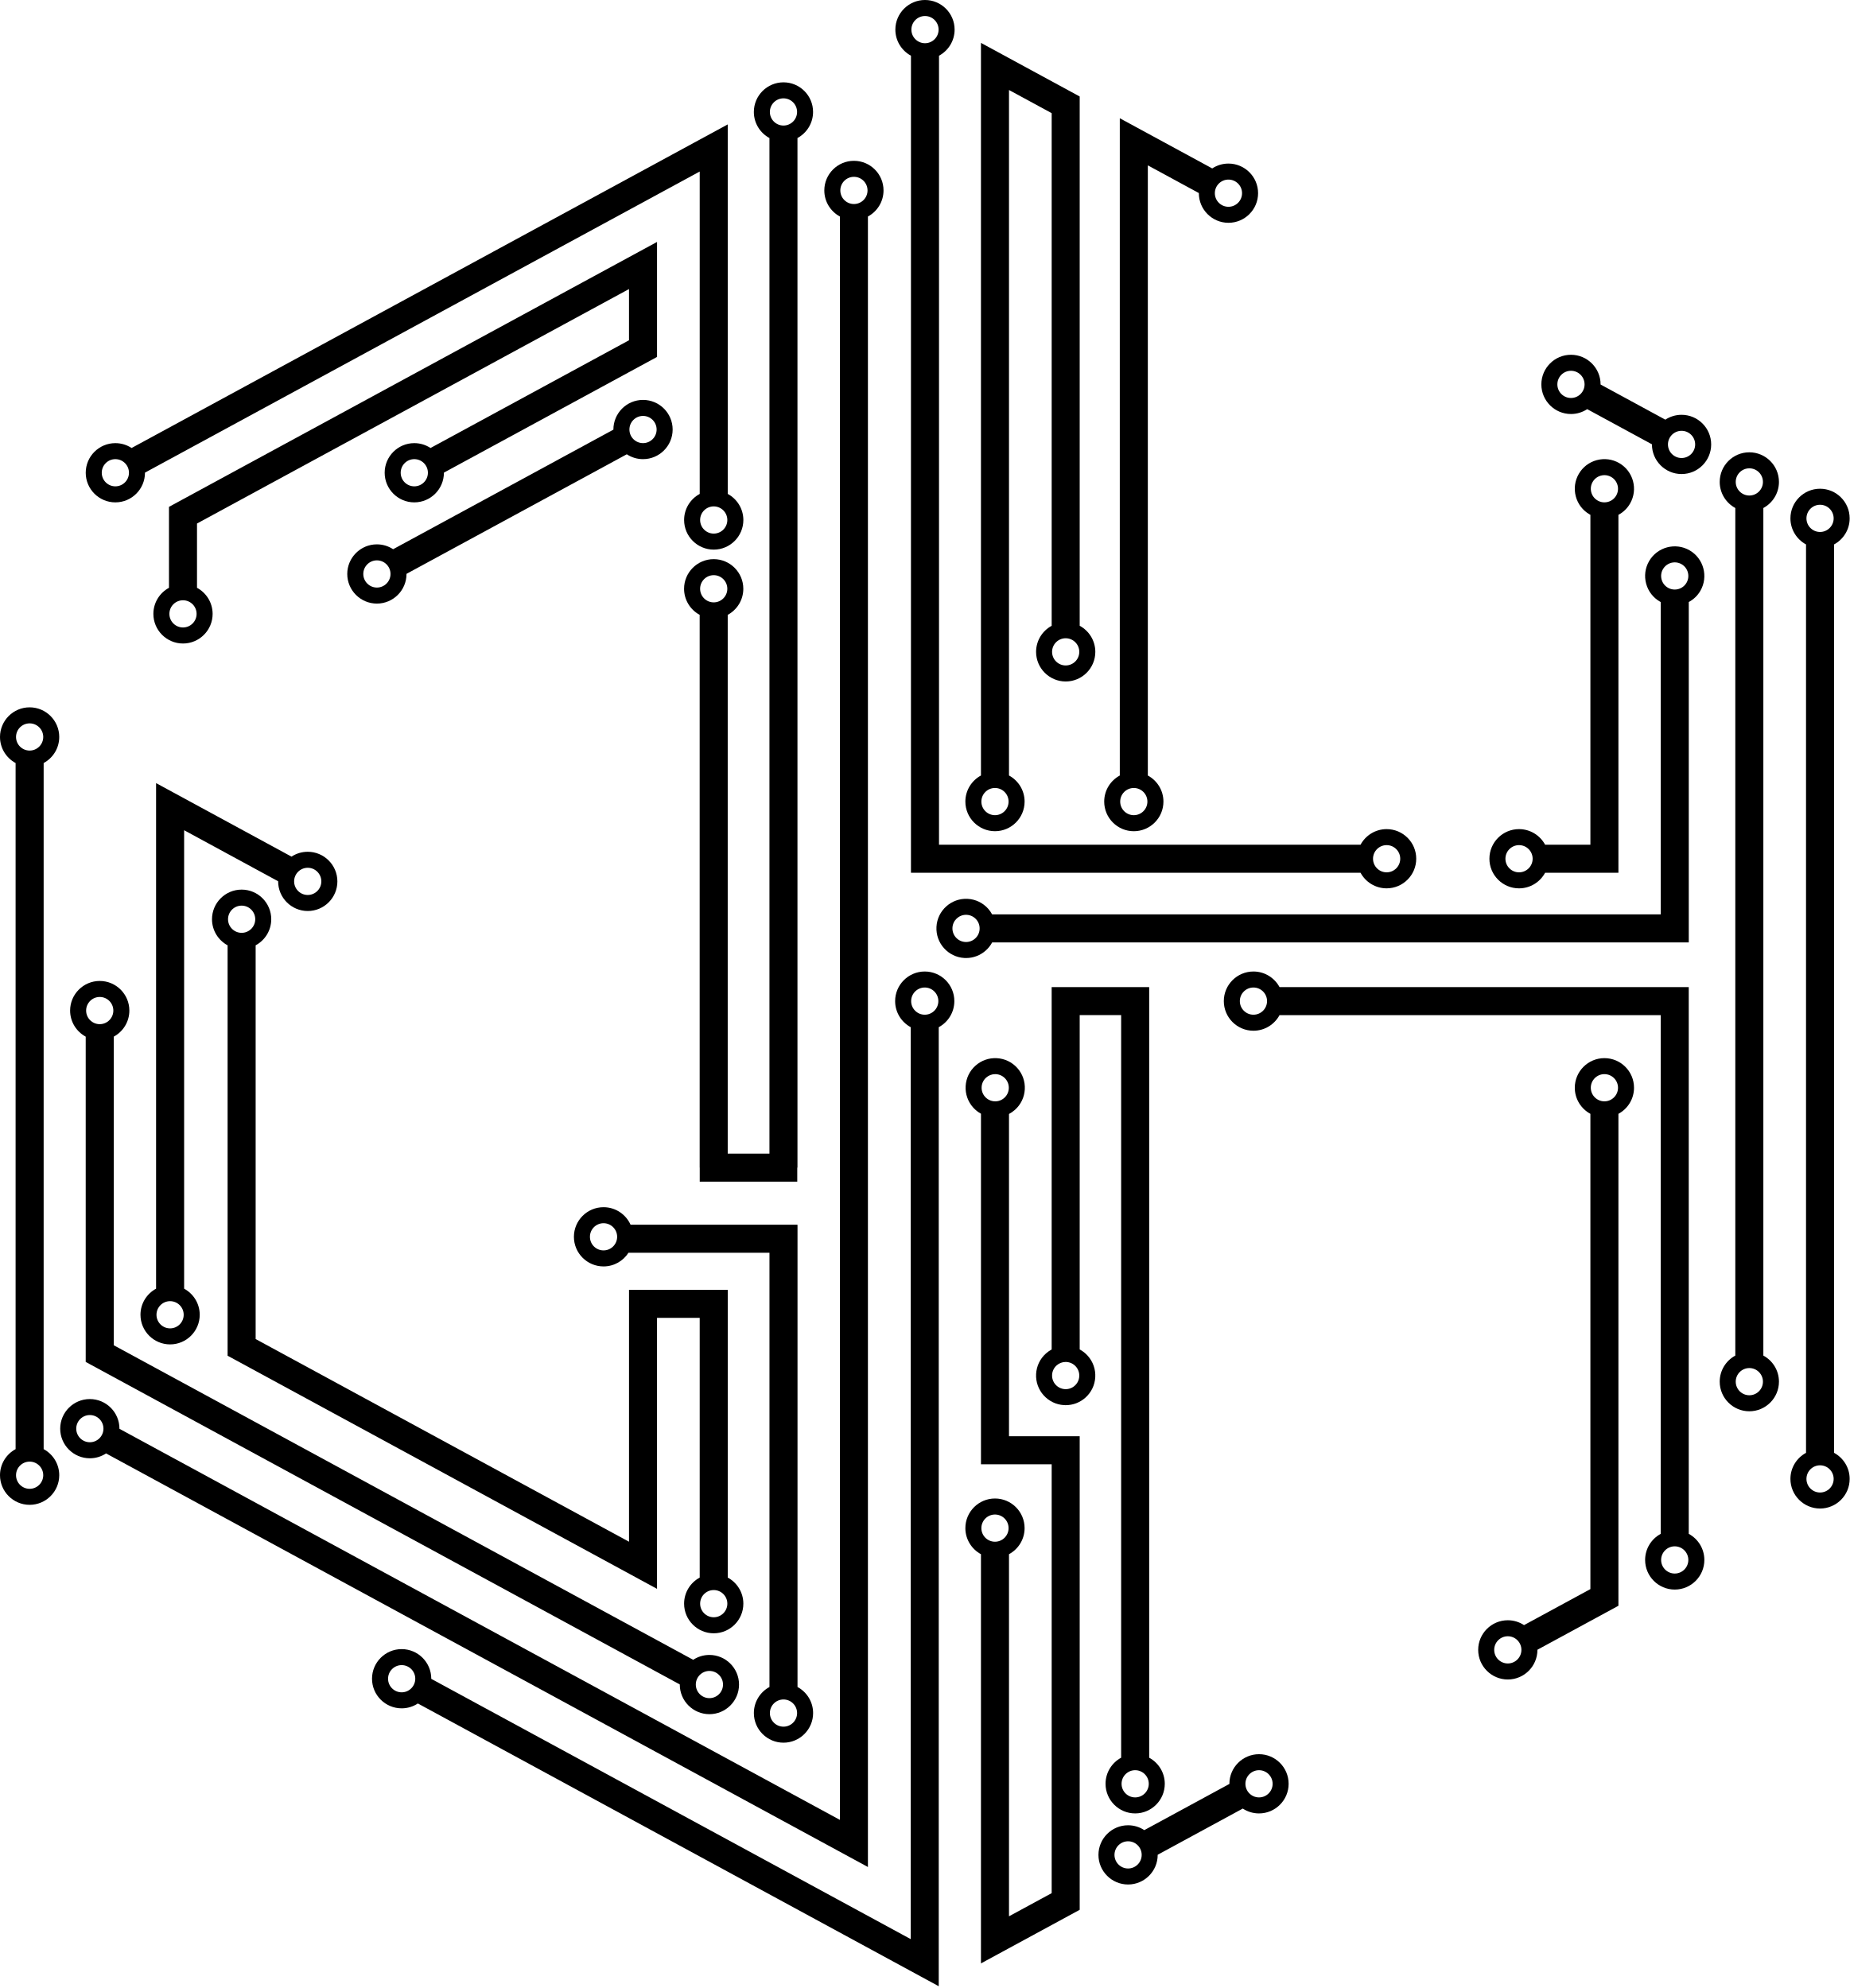
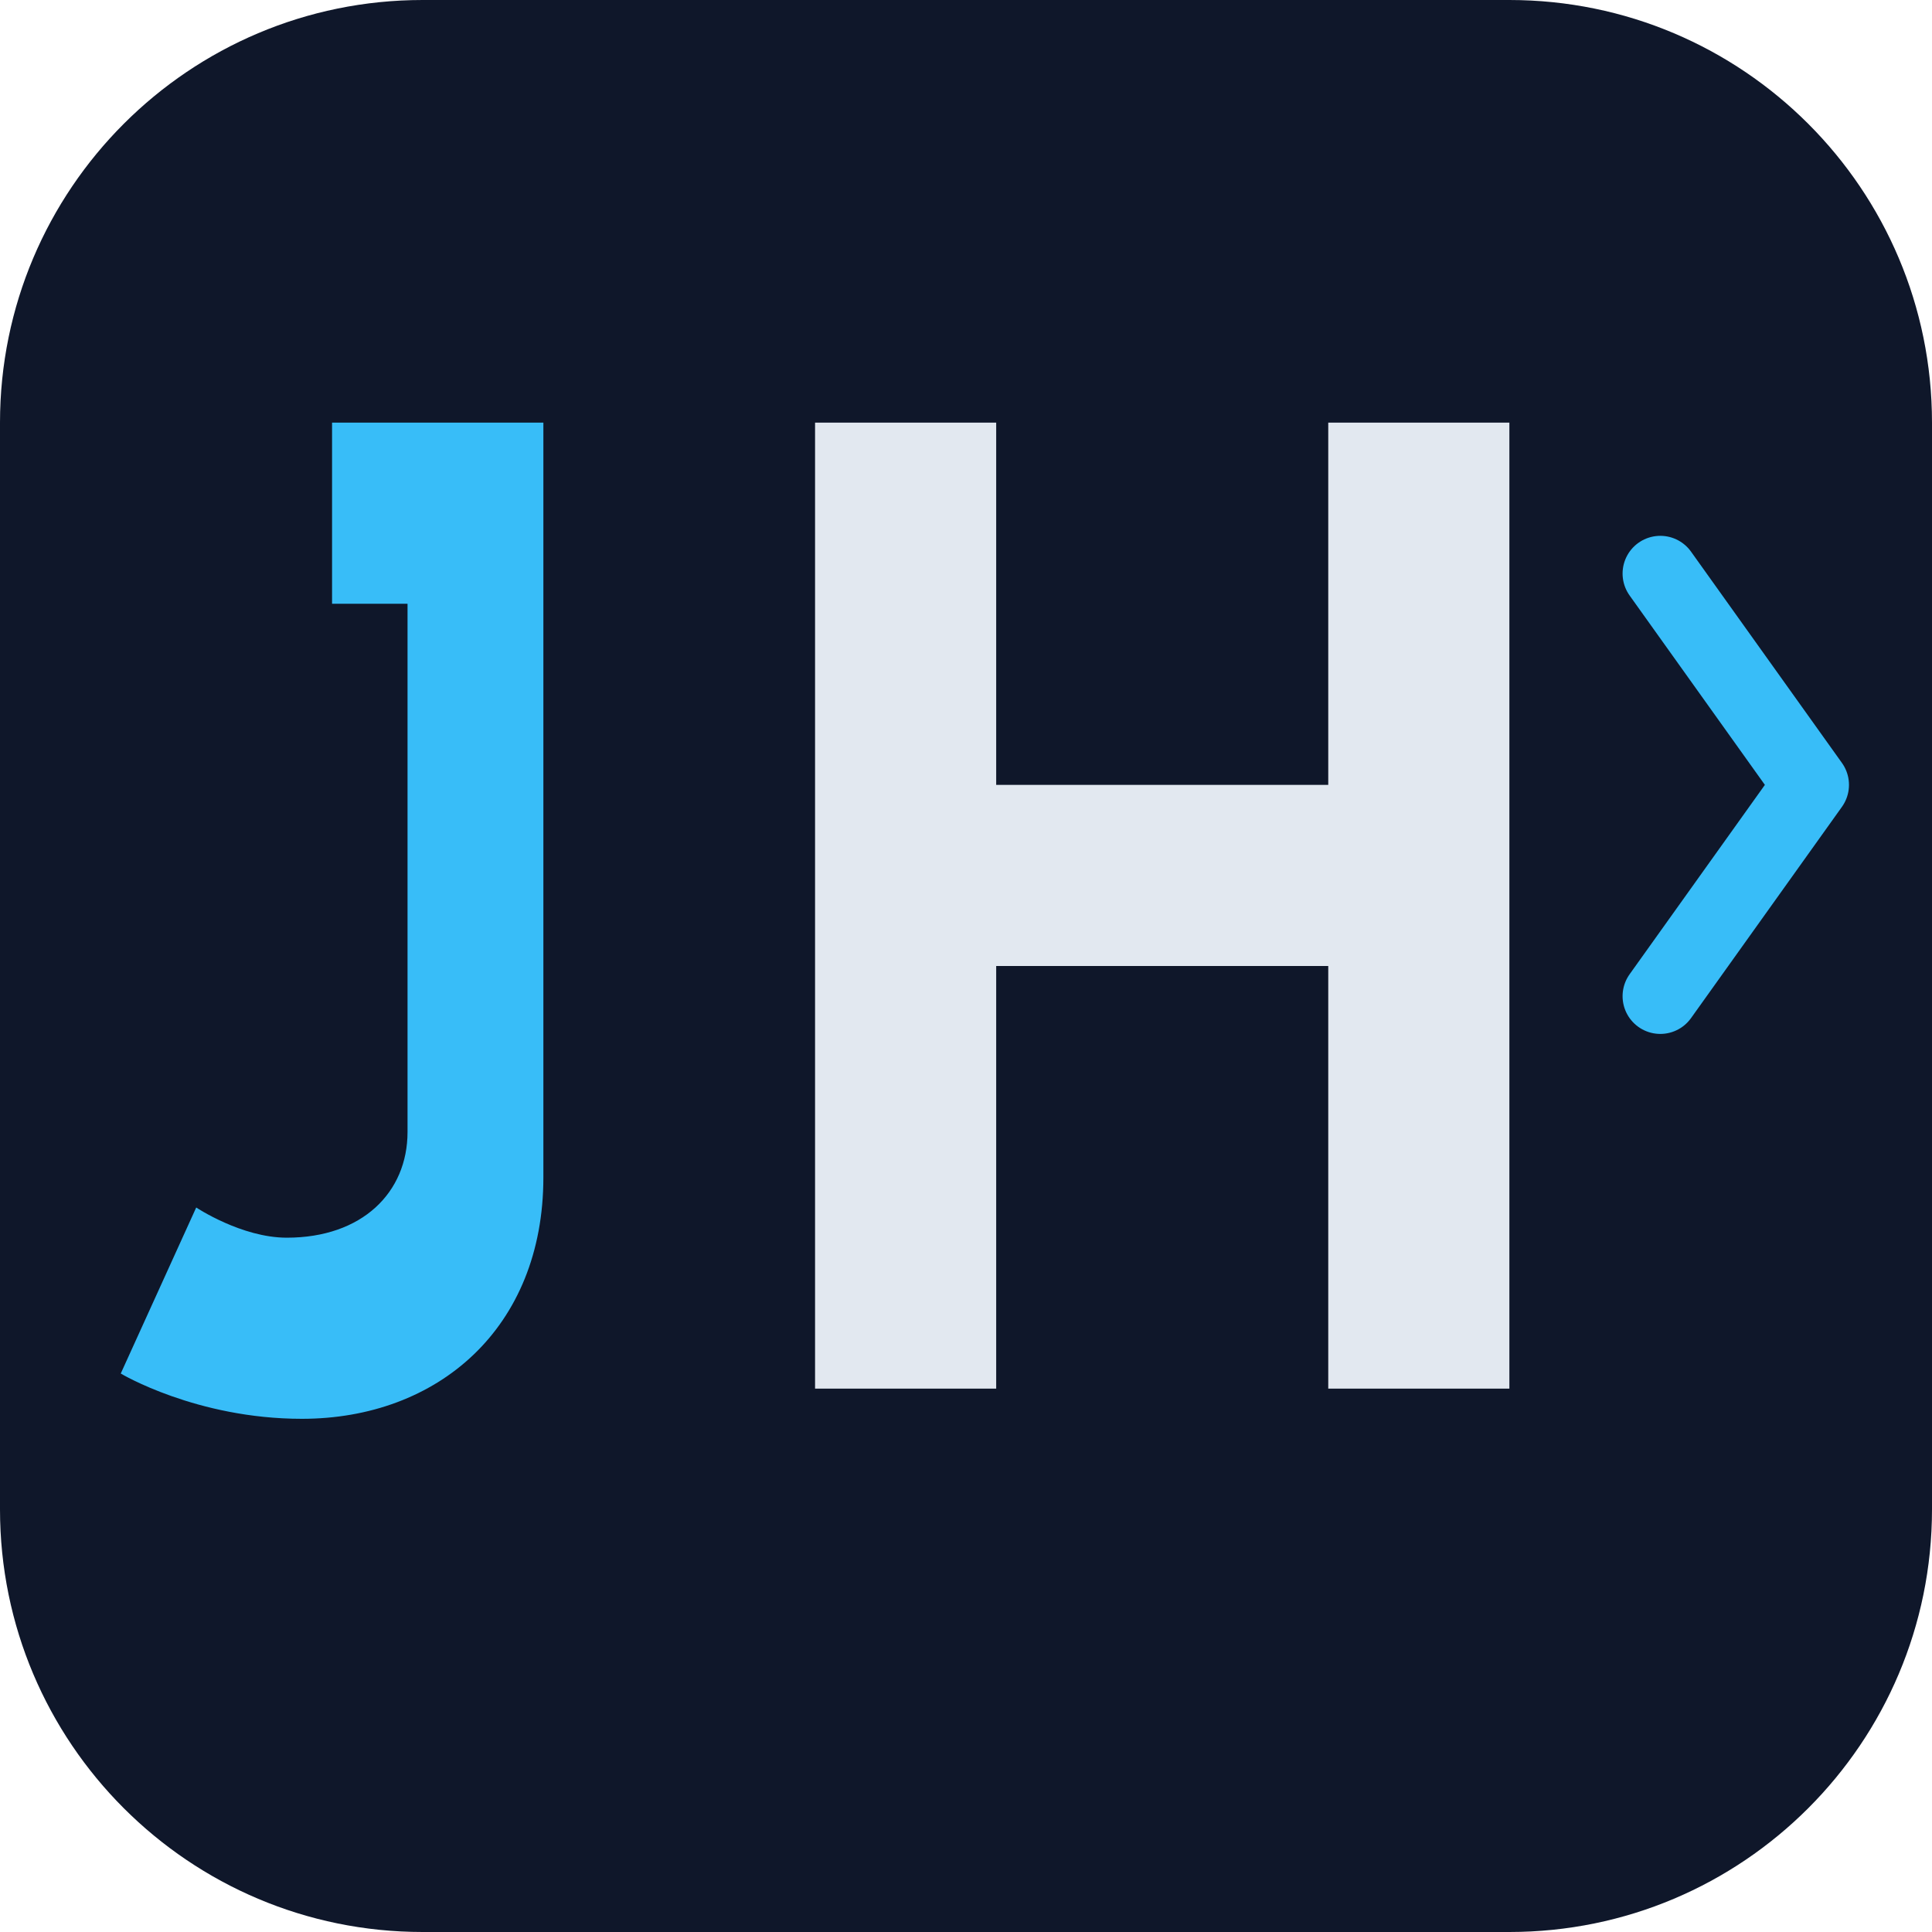
- <svg xmlns="http://www.w3.org/2000/svg" viewBox="0 0 400 430" fill="none">
-   <path d="M272.27 379.429C268.738 379.429 265.863 382.304 265.863 385.833C265.863 385.843 265.863 385.852 265.863 385.861L247.461 395.853C246.451 395.188 245.246 394.801 243.952 394.801C240.42 394.801 237.546 397.676 237.546 401.208C237.546 404.74 240.42 407.612 243.952 407.612C247.484 407.612 250.356 404.737 250.356 401.208C250.356 401.198 250.356 401.189 250.356 401.18L268.759 391.188C269.768 391.852 270.974 392.239 272.267 392.239C275.799 392.239 278.671 389.365 278.671 385.833C278.674 382.301 275.801 379.429 272.27 379.429ZM243.954 404.15C242.332 404.15 241.012 402.83 241.012 401.208C241.012 399.585 242.332 398.266 243.954 398.266C245.577 398.266 246.896 399.585 246.896 401.208C246.894 402.83 245.575 404.15 243.954 404.15ZM272.27 388.775C270.647 388.775 269.328 387.456 269.328 385.833C269.328 384.211 270.647 382.891 272.27 382.891C273.892 382.891 275.212 384.211 275.212 385.833C275.212 387.456 273.892 388.775 272.27 388.775Z" fill="#000" />
-   <path d="M396.626 314.244V117.76C398.633 116.678 400 114.555 400 112.119C400 108.587 397.125 105.712 393.596 105.712C390.064 105.712 387.189 108.587 387.189 112.119C387.189 114.555 388.556 116.676 390.563 117.76V314.244C388.556 315.325 387.189 317.449 387.189 319.885C387.189 323.417 390.064 326.291 393.596 326.291C397.128 326.291 400 323.417 400 319.885C400 317.449 398.633 315.328 396.626 314.244ZM393.596 109.179C395.218 109.179 396.538 110.498 396.538 112.121C396.538 113.743 395.218 115.063 393.596 115.063C391.973 115.063 390.654 113.743 390.654 112.121C390.654 110.498 391.973 109.179 393.596 109.179ZM393.596 322.827C391.973 322.827 390.654 321.508 390.654 319.885C390.654 318.263 391.973 316.943 393.596 316.943C395.218 316.943 396.538 318.263 396.538 319.885C396.535 321.508 395.216 322.827 393.596 322.827Z" fill="#000" />
-   <path d="M381.333 293.209V109.88C383.341 108.799 384.707 106.675 384.707 104.239C384.707 100.707 381.832 97.833 378.3 97.833C374.769 97.833 371.896 100.707 371.896 104.239C371.896 106.675 373.263 108.796 375.27 109.88V293.211C373.263 294.293 371.896 296.417 371.896 298.853C371.896 302.384 374.771 305.257 378.3 305.257C381.832 305.257 384.707 302.382 384.707 298.853C384.709 296.414 383.341 294.293 381.333 293.209ZM378.303 101.297C379.925 101.297 381.245 102.616 381.245 104.239C381.245 105.861 379.925 107.181 378.303 107.181C376.68 107.181 375.361 105.861 375.361 104.239C375.361 102.616 376.683 101.297 378.303 101.297ZM378.303 301.792C376.68 301.792 375.361 300.473 375.361 298.85C375.361 297.228 376.68 295.908 378.303 295.908C379.925 295.908 381.245 297.228 381.245 298.85C381.245 300.473 379.925 301.792 378.303 301.792Z" fill="#000" />
-   <path d="M9.439 313.445V165.043C11.446 163.961 12.812 161.838 12.812 159.401C12.812 155.87 9.938 152.995 6.406 152.995C2.874 152.995 0 155.87 0 159.401C0 161.838 1.366 163.959 3.373 165.043V313.445C1.366 314.526 0 316.65 0 319.086C0 322.618 2.874 325.49 6.406 325.49C9.938 325.49 12.812 322.616 12.812 319.086C12.812 316.65 11.446 314.529 9.439 313.445ZM6.409 156.462C8.031 156.462 9.351 157.781 9.351 159.404C9.351 161.026 8.031 162.346 6.409 162.346C4.786 162.346 3.467 161.026 3.467 159.404C3.467 157.781 4.786 156.462 6.409 156.462ZM6.409 322.028C4.786 322.028 3.467 320.709 3.467 319.086C3.467 317.464 4.786 316.144 6.409 316.144C8.031 316.144 9.351 317.464 9.351 319.086C9.348 320.709 8.029 322.028 6.409 322.028Z" fill="#000" />
-   <path d="M153.413 357.96C152.117 357.96 150.912 358.347 149.905 359.012L24.601 290.977V224.224C26.608 223.142 27.974 221.019 27.974 218.583C27.974 215.051 25.1 212.179 21.568 212.179C18.036 212.179 15.162 215.053 15.162 218.583C15.162 221.019 16.528 223.14 18.535 224.224V294.583L147.007 364.338C147.007 364.348 147.007 364.357 147.007 364.366C147.007 367.898 149.881 370.773 153.413 370.773C156.945 370.773 159.819 367.898 159.819 364.366C159.819 360.832 156.945 357.96 153.413 357.96ZM21.568 215.641C23.19 215.641 24.51 216.96 24.51 218.583C24.51 220.205 23.19 221.525 21.568 221.525C19.945 221.525 18.626 220.205 18.626 218.583C18.628 216.96 19.948 215.641 21.568 215.641ZM153.413 367.306C151.791 367.306 150.471 365.987 150.471 364.364C150.471 362.742 151.791 361.422 153.413 361.422C155.036 361.422 156.355 362.742 156.355 364.364C156.355 365.987 155.036 367.306 153.413 367.306Z" fill="#000" />
-   <path d="M66.547 184.236C65.251 184.236 64.046 184.623 63.039 185.287L33.752 169.386V278.742C31.744 279.824 30.378 281.947 30.378 284.384C30.378 287.915 33.253 290.79 36.785 290.79C40.316 290.79 43.191 287.915 43.191 284.384C43.191 281.947 41.825 279.826 39.818 278.742V179.576L60.148 190.614C60.148 190.624 60.148 190.633 60.148 190.642C60.148 194.174 63.023 197.049 66.555 197.049C70.086 197.049 72.961 194.174 72.961 190.642C72.954 187.11 70.079 184.236 66.547 184.236ZM36.782 287.323C35.16 287.323 33.84 286.004 33.84 284.381C33.84 282.759 35.16 281.439 36.782 281.439C38.405 281.439 39.724 282.759 39.724 284.381C39.724 286.004 38.405 287.323 36.782 287.323ZM66.547 193.582C64.925 193.582 63.605 192.263 63.605 190.64C63.605 189.017 64.925 187.698 66.547 187.698C68.17 187.698 69.49 189.017 69.49 190.64C69.49 192.263 68.17 193.582 66.547 193.582Z" fill="#000" />
-   <path d="M346.961 228.872C343.429 228.872 340.557 231.746 340.557 235.278C340.557 237.714 341.923 239.835 343.93 240.919V343.718L329.579 351.508C328.57 350.844 327.365 350.457 326.071 350.457C322.539 350.457 319.665 353.332 319.665 356.863C319.665 360.395 322.539 363.27 326.071 363.27C329.603 363.27 332.475 360.395 332.475 356.863C332.475 356.854 332.475 356.845 332.475 356.835L349.992 347.324V240.919C351.999 239.838 353.365 237.714 353.365 235.278C353.367 231.746 350.493 228.872 346.961 228.872ZM326.071 359.803C324.448 359.803 323.129 358.484 323.129 356.861C323.129 355.238 324.448 353.919 326.071 353.919C327.693 353.919 329.013 355.238 329.013 356.861C329.013 358.484 327.693 359.803 326.071 359.803ZM346.961 238.217C345.338 238.217 344.019 236.898 344.019 235.275C344.019 233.653 345.338 232.333 346.961 232.333C348.584 232.333 349.903 233.653 349.903 235.275C349.903 236.898 348.584 238.217 346.961 238.217Z" fill="#000" />
-   <path d="M363.646 89.722C362.35 89.722 361.145 90.109 360.138 90.774L346.136 83.171C346.136 83.162 346.136 83.153 346.136 83.144C346.136 79.612 343.262 76.737 339.73 76.737C336.198 76.737 333.326 79.612 333.326 83.144C333.326 86.675 336.201 89.55 339.73 89.55C341.026 89.55 342.231 89.163 343.239 88.498L357.24 96.1C357.24 96.11 357.24 96.119 357.24 96.129C357.24 99.66 360.114 102.535 363.646 102.535C367.178 102.535 370.05 99.66 370.05 96.129C370.05 92.597 367.178 89.722 363.646 89.722ZM339.73 86.083C338.108 86.083 336.788 84.764 336.788 83.141C336.788 81.519 338.108 80.199 339.73 80.199C341.353 80.199 342.672 81.519 342.672 83.141C342.672 84.764 341.353 86.083 339.73 86.083ZM363.646 99.068C362.024 99.068 360.704 97.749 360.704 96.126C360.704 94.504 362.024 93.184 363.646 93.184C365.269 93.184 366.588 94.504 366.588 96.126C366.588 97.749 365.269 99.068 363.646 99.068Z" fill="#000" />
-   <path d="M265.658 35.379C264.365 35.379 263.157 35.766 262.15 36.43L242.162 25.578V167.742C240.155 168.823 238.789 170.947 238.789 173.383C238.789 176.915 241.663 179.79 245.192 179.79C248.724 179.79 251.599 176.915 251.599 173.383C251.599 170.947 250.233 168.826 248.225 167.742V35.766L259.257 41.757C259.257 41.767 259.257 41.776 259.257 41.785C259.257 45.317 262.131 48.191 265.661 48.191C269.193 48.191 272.067 45.317 272.067 41.785C272.067 38.253 269.19 35.379 265.658 35.379ZM245.19 176.323C243.568 176.323 242.248 175.004 242.248 173.381C242.248 171.758 243.568 170.439 245.19 170.439C246.813 170.439 248.132 171.758 248.132 173.381C248.132 175.004 246.813 176.323 245.19 176.323ZM265.658 44.727C264.036 44.727 262.716 43.408 262.716 41.785C262.716 40.163 264.036 38.843 265.658 38.843C267.281 38.843 268.6 40.163 268.6 41.785C268.6 43.408 267.281 44.727 265.658 44.727Z" fill="#000" />
-   <path d="M248.517 380.191V213.508H227.428V291.886C226.985 292.124 226.568 292.418 226.183 292.761C224.91 293.903 224.157 295.472 224.064 297.181C223.873 300.708 226.584 303.734 230.111 303.925C230.23 303.932 230.349 303.934 230.468 303.934C232.046 303.934 233.55 303.361 234.737 302.298C236.012 301.155 236.762 299.586 236.856 297.878C236.949 296.169 236.371 294.528 235.228 293.252C234.725 292.691 234.137 292.229 233.489 291.882V219.567H242.453V380.189C240.446 381.27 239.08 383.394 239.08 385.83C239.08 389.362 241.954 392.237 245.484 392.237C249.015 392.237 251.89 389.362 251.89 385.83C251.89 383.397 250.524 381.275 248.517 380.191ZM233.396 297.691C233.354 298.477 233.007 299.197 232.422 299.722C231.837 300.246 231.084 300.512 230.298 300.468C228.678 300.379 227.433 298.99 227.521 297.369C227.563 296.584 227.911 295.863 228.496 295.339C229.039 294.852 229.731 294.588 230.456 294.588C230.51 294.588 230.566 294.591 230.62 294.593C232.24 294.681 233.485 296.071 233.396 297.691ZM245.486 388.775C243.863 388.775 242.544 387.455 242.544 385.833C242.544 384.21 243.863 382.891 245.486 382.891C247.108 382.891 248.428 384.21 248.428 385.833C248.428 387.455 247.108 388.775 245.486 388.775Z" fill="#000" />
-   <path d="M218.201 310.656V240.948C218.663 240.705 219.099 240.405 219.498 240.046C220.77 238.903 221.523 237.334 221.617 235.626C221.71 233.917 221.132 232.276 219.99 231C218.847 229.725 217.278 228.975 215.57 228.881C213.863 228.788 212.22 229.366 210.944 230.509C209.669 231.651 208.919 233.22 208.825 234.929C208.732 236.637 209.31 238.279 210.452 239.554C210.944 240.102 211.513 240.551 212.14 240.896V316.72H227.431V409.482L218.201 414.492V336.169C220.209 335.088 221.575 332.964 221.575 330.528C221.575 326.996 218.7 324.122 215.171 324.122C211.639 324.122 208.765 326.996 208.765 330.528C208.765 332.964 210.131 335.085 212.138 336.169V424.679L233.49 413.086V310.656H218.201V310.656ZM218.157 235.437C218.115 236.222 217.768 236.943 217.183 237.467C216.598 237.992 215.845 238.258 215.059 238.213C214.273 238.171 213.553 237.824 213.028 237.239C212.504 236.654 212.238 235.901 212.282 235.115C212.324 234.329 212.672 233.609 213.257 233.085C213.8 232.597 214.492 232.334 215.217 232.334C215.271 232.334 215.327 232.336 215.381 232.339C216.999 232.429 218.246 233.819 218.157 235.437ZM215.169 327.588C216.791 327.588 218.111 328.908 218.111 330.53C218.111 332.153 216.791 333.472 215.169 333.472C213.546 333.472 212.227 332.153 212.227 330.53C212.229 328.908 213.548 327.588 215.169 327.588Z" fill="#000" />
-   <path d="M157.379 341.226V278.989H136.028V333.473L55.285 289.634V204.469C57.293 203.387 58.659 201.264 58.659 198.828C58.659 195.296 55.784 192.421 52.252 192.421C48.721 192.421 45.846 195.296 45.846 198.828C45.846 201.264 47.212 203.385 49.219 204.469V293.24L142.084 343.663V285.051H151.314V341.229C149.306 342.31 147.94 344.434 147.94 346.87C147.94 350.402 150.815 353.277 154.347 353.277C157.878 353.277 160.753 350.402 160.753 346.87C160.755 344.432 159.387 342.31 157.379 341.226ZM52.255 195.886C53.877 195.886 55.197 197.205 55.197 198.828C55.197 200.45 53.877 201.77 52.255 201.77C50.632 201.77 49.313 200.45 49.313 198.828C49.313 197.205 50.632 195.886 52.255 195.886ZM154.349 349.81C152.726 349.81 151.407 348.491 151.407 346.868C151.407 345.245 152.726 343.926 154.349 343.926C155.971 343.926 157.291 345.245 157.291 346.868C157.291 348.491 155.971 349.81 154.349 349.81Z" fill="#000" />
-   <path d="M299.866 179.337C297.429 179.337 295.308 180.703 294.224 182.711H203.066V12.048C205.073 10.966 206.439 8.842 206.439 6.406C206.439 2.874 203.565 0 200.033 0C196.501 0 193.626 2.874 193.626 6.406C193.626 8.842 194.993 10.964 197 12.048V188.772H294.222C295.303 190.779 297.427 192.145 299.863 192.145C303.395 192.145 306.267 189.271 306.267 185.739C306.272 182.209 303.397 179.337 299.866 179.337ZM200.035 9.348C198.412 9.348 197.093 8.029 197.093 6.406C197.093 4.784 198.412 3.464 200.035 3.464C201.658 3.464 202.977 4.784 202.977 6.406C202.977 8.029 201.658 9.348 200.035 9.348ZM299.866 188.683C298.243 188.683 296.924 187.364 296.924 185.741C296.924 184.119 298.243 182.799 299.866 182.799C301.488 182.799 302.808 184.119 302.808 185.741C302.808 187.364 301.488 188.683 299.866 188.683Z" fill="#000" />
-   <path d="M199.982 210.134C196.451 210.134 193.576 213.009 193.576 216.538C193.576 218.974 194.942 221.096 196.949 222.18V419.428L93.263 363.131C93.263 363.122 93.263 363.112 93.263 363.103C93.263 359.571 90.389 356.699 86.857 356.699C83.325 356.699 80.451 359.574 80.451 363.103C80.451 366.635 83.325 369.509 86.857 369.509C88.153 369.509 89.358 369.122 90.365 368.458L203.008 429.618V222.18C205.016 221.098 206.382 218.974 206.382 216.538C206.386 213.009 203.514 210.134 199.982 210.134ZM86.862 366.045C85.239 366.045 83.92 364.726 83.92 363.103C83.92 361.481 85.239 360.161 86.862 360.161C88.484 360.161 89.804 361.481 89.804 363.103C89.801 364.726 88.482 366.045 86.862 366.045ZM199.982 219.48C198.36 219.48 197.04 218.161 197.04 216.538C197.04 214.916 198.36 213.596 199.982 213.596C201.605 213.596 202.924 214.916 202.924 216.538C202.922 218.161 201.603 219.48 199.982 219.48Z" fill="#000" />
-   <path d="M233.49 135.355V20.87L212.138 9.277V167.738C210.131 168.82 208.765 170.944 208.765 173.38C208.765 176.912 211.639 179.786 215.171 179.786C218.703 179.786 221.575 176.912 221.575 173.38C221.575 170.944 220.209 168.822 218.201 167.738V19.467L227.431 24.477V135.355C225.424 136.437 224.058 138.56 224.058 140.997C224.058 144.528 226.932 147.403 230.461 147.403C233.993 147.403 236.868 144.528 236.868 140.997C236.865 138.558 235.497 136.437 233.49 135.355ZM215.169 176.322C213.546 176.322 212.227 175.002 212.227 173.38C212.227 171.757 213.546 170.438 215.169 170.438C216.791 170.438 218.111 171.757 218.111 173.38C218.111 175.002 216.791 176.322 215.169 176.322ZM230.459 143.936C228.837 143.936 227.517 142.617 227.517 140.994C227.517 139.372 228.837 138.052 230.459 138.052C232.082 138.052 233.401 139.372 233.401 140.994C233.401 142.617 232.082 143.936 230.459 143.936Z" fill="#000" />
-   <path d="M42.603 127.139V113.236L136.025 62.52V73.6L93.103 96.901C92.093 96.236 90.888 95.849 89.592 95.849C86.06 95.849 83.186 98.724 83.186 102.256C83.186 105.787 86.06 108.662 89.592 108.662C93.124 108.662 95.998 105.787 95.998 102.256C95.998 102.246 95.998 102.237 95.998 102.228L142.087 77.206V52.332L36.542 109.632V127.142C34.535 128.223 33.169 130.347 33.169 132.783C33.169 136.315 36.043 139.189 39.575 139.189C43.107 139.189 45.981 136.315 45.981 132.783C45.977 130.345 44.611 128.221 42.603 127.139ZM89.594 105.195C87.972 105.195 86.652 103.876 86.652 102.253C86.652 100.631 87.972 99.311 89.594 99.311C91.217 99.311 92.536 100.631 92.536 102.253C92.536 103.876 91.214 105.195 89.594 105.195ZM39.573 135.72C37.95 135.72 36.631 134.401 36.631 132.778C36.631 131.156 37.95 129.836 39.573 129.836C41.195 129.836 42.515 131.156 42.515 132.778C42.515 134.401 41.195 135.72 39.573 135.72Z" fill="#000" />
-   <path d="M139.056 86.499C135.524 86.499 132.65 89.374 132.65 92.905C132.65 92.915 132.65 92.924 132.65 92.933L85.013 118.794C84.004 118.129 82.799 117.742 81.502 117.742C77.971 117.742 75.096 120.617 75.096 124.149C75.096 127.68 77.971 130.555 81.502 130.555C85.034 130.555 87.909 127.68 87.909 124.149C87.909 124.139 87.909 124.13 87.909 124.121L135.545 98.26C136.555 98.925 137.76 99.312 139.056 99.312C142.588 99.312 145.462 96.437 145.462 92.905C145.462 89.374 142.588 86.499 139.056 86.499ZM81.507 127.088C79.885 127.088 78.565 125.769 78.565 124.146C78.565 122.524 79.885 121.204 81.507 121.204C83.13 121.204 84.449 122.524 84.449 124.146C84.449 125.769 83.127 127.088 81.507 127.088ZM139.056 95.847C137.433 95.847 136.114 94.528 136.114 92.905C136.114 91.283 137.433 89.963 139.056 89.963C140.679 89.963 141.998 91.283 141.998 92.905C141.998 94.528 140.679 95.847 139.056 95.847Z" fill="#000" />
-   <path d="M157.378 106.832V26.91L28.456 96.901C27.446 96.237 26.241 95.85 24.945 95.85C21.413 95.85 18.539 98.724 18.539 102.256C18.539 105.788 21.413 108.662 24.945 108.662C28.477 108.662 31.351 105.788 31.351 102.256C31.351 102.246 31.351 102.237 31.351 102.228L151.316 37.1V106.834C149.309 107.916 147.943 110.04 147.943 112.476C147.943 116.008 150.818 118.882 154.349 118.882C157.881 118.882 160.756 116.008 160.756 112.476C160.753 110.037 159.385 107.916 157.378 106.832ZM24.947 105.195C23.325 105.195 22.005 103.876 22.005 102.253C22.005 100.631 23.325 99.311 24.947 99.311C26.57 99.311 27.889 100.631 27.889 102.253C27.889 103.876 26.57 105.195 24.947 105.195ZM154.347 115.416C152.724 115.416 151.405 114.096 151.405 112.474C151.405 110.851 152.724 109.532 154.347 109.532C155.97 109.532 157.289 110.851 157.289 112.474C157.289 114.096 155.97 115.416 154.347 115.416Z" fill="#000" />
-   <path d="M184.667 34.785C181.136 34.785 178.261 37.659 178.261 41.191C178.261 43.627 179.627 45.749 181.634 46.833V393.639L25.831 309.045C25.831 309.036 25.831 309.027 25.831 309.017C25.831 305.486 22.957 302.613 19.425 302.613C15.893 302.613 13.019 305.488 13.019 309.017C13.019 312.549 15.893 315.424 19.425 315.424C20.721 315.424 21.926 315.037 22.933 314.372L187.693 403.829V46.83C189.701 45.749 191.067 43.625 191.067 41.189C191.071 37.657 188.199 34.785 184.667 34.785ZM19.43 311.955C17.807 311.955 16.487 310.635 16.487 309.013C16.487 307.39 17.807 306.071 19.43 306.071C21.052 306.071 22.372 307.39 22.372 309.013C22.372 310.635 21.052 311.955 19.43 311.955ZM184.667 44.131C183.045 44.131 181.725 42.811 181.725 41.189C181.725 39.566 183.045 38.247 184.667 38.247C186.29 38.247 187.609 39.566 187.609 41.189C187.609 42.811 186.29 44.131 184.667 44.131Z" fill="#000" />
-   <path d="M172.466 364.894V264.912H172.368V264.907H136.364C135.362 262.674 133.119 261.114 130.518 261.114C126.986 261.114 124.111 263.989 124.111 267.521C124.111 271.052 126.986 273.925 130.518 273.925C132.779 273.925 134.77 272.745 135.91 270.969H166.402V364.892C164.395 365.973 163.027 368.097 163.027 370.533C163.027 374.065 165.901 376.939 169.433 376.939C172.965 376.939 175.839 374.065 175.839 370.533C175.839 368.099 174.473 365.978 172.466 364.894ZM130.518 270.46C128.895 270.46 127.576 269.141 127.576 267.518C127.576 265.896 128.895 264.576 130.518 264.576C132.14 264.576 133.46 265.896 133.46 267.518C133.46 269.141 132.14 270.46 130.518 270.46ZM169.433 373.475C167.81 373.475 166.491 372.156 166.491 370.533C166.491 368.911 167.81 367.591 169.433 367.591C171.055 367.591 172.375 368.911 172.375 370.533C172.375 372.156 171.055 373.475 169.433 373.475Z" fill="#000" />
-   <path d="M169.43 17.809C165.898 17.809 163.024 20.684 163.024 24.216C163.024 26.652 164.39 28.773 166.397 29.857V249.527H157.373V132.991C159.38 131.909 160.746 129.786 160.746 127.35C160.746 123.818 157.872 120.943 154.34 120.943C150.808 120.943 147.934 123.818 147.934 127.35C147.934 129.786 149.3 131.907 151.307 132.991V252.558H151.321V255.588H172.412V252.558H172.456V29.855C174.463 28.773 175.829 26.649 175.829 24.213C175.836 20.681 172.962 17.809 169.43 17.809ZM169.43 21.271C171.052 21.271 172.372 22.591 172.372 24.213C172.372 25.836 171.052 27.155 169.43 27.155C167.807 27.155 166.488 25.836 166.488 24.213C166.488 22.591 167.81 21.271 169.43 21.271ZM154.344 124.408C155.967 124.408 157.287 125.727 157.287 127.35C157.287 128.972 155.967 130.292 154.344 130.292C152.722 130.292 151.402 128.972 151.402 127.35C151.402 125.727 152.722 124.408 154.344 124.408Z" fill="#000" />
-   <path d="M365.373 119.031C362.315 117.266 358.389 118.318 356.624 121.376C355.768 122.859 355.542 124.584 355.985 126.237C356.428 127.89 357.489 129.27 358.969 130.125C359.025 130.158 359.083 130.186 359.142 130.216V197.782H214.554C214.316 197.339 214.022 196.922 213.68 196.538C212.537 195.265 210.968 194.512 209.26 194.418C205.732 194.227 202.707 196.939 202.515 200.466C202.324 203.993 205.035 207.019 208.563 207.21C208.682 207.217 208.8 207.219 208.919 207.219C210.498 207.219 212.001 206.646 213.188 205.583C213.75 205.079 214.211 204.492 214.559 203.844H365.205V130.214C366.222 129.671 367.105 128.848 367.721 127.78C369.483 124.722 368.432 120.796 365.373 119.031ZM211.847 200.974C211.805 201.759 211.458 202.48 210.873 203.004C210.288 203.529 209.535 203.795 208.749 203.75C207.129 203.662 205.884 202.272 205.973 200.652C206.059 199.088 207.357 197.871 208.908 197.871C208.961 197.871 209.015 197.873 209.068 197.876C209.854 197.918 210.574 198.265 211.099 198.85C211.624 199.435 211.889 200.188 211.847 200.974ZM364.718 126.048C363.907 127.454 362.105 127.936 360.699 127.125C360.018 126.731 359.531 126.097 359.328 125.339C359.125 124.579 359.228 123.787 359.622 123.108C360.165 122.166 361.156 121.637 362.175 121.637C362.674 121.637 363.179 121.763 363.641 122.031C365.047 122.84 365.529 124.645 364.718 126.048Z" fill="#000" />
-   <path d="M350.165 100.167C348.682 99.311 346.957 99.085 345.304 99.528C343.652 99.971 342.271 101.032 341.416 102.512C340.56 103.995 340.334 105.72 340.775 107.373C341.218 109.026 342.278 110.406 343.759 111.261C343.815 111.294 343.873 111.322 343.931 111.352V182.709H334.138C333.056 180.702 330.932 179.336 328.496 179.336C324.964 179.336 322.092 182.21 322.092 185.742C322.092 189.274 324.967 192.148 328.496 192.148C330.932 192.148 333.054 190.782 334.138 188.775H349.992V111.359C351.035 110.802 351.904 109.968 352.508 108.919C354.275 105.858 353.224 101.934 350.165 100.167ZM328.499 188.684C326.876 188.684 325.556 187.365 325.556 185.742C325.556 184.12 326.876 182.8 328.499 182.8C330.121 182.8 331.441 184.12 331.441 185.742C331.441 187.365 330.119 188.684 328.499 188.684ZM349.51 107.186C349.116 107.867 348.482 108.354 347.724 108.557C346.964 108.76 346.172 108.655 345.493 108.263C344.812 107.872 344.325 107.235 344.122 106.478C343.92 105.718 344.025 104.925 344.416 104.247C344.81 103.566 345.444 103.079 346.202 102.876C346.456 102.808 346.712 102.773 346.969 102.773C347.479 102.773 347.981 102.906 348.435 103.17C349.839 103.979 350.321 105.781 349.51 107.186Z" fill="#000" />
-   <path d="M365.2 331.769V213.508H276.704C275.622 211.5 273.498 210.134 271.062 210.134C267.53 210.134 264.656 213.009 264.656 216.538C264.656 220.07 267.53 222.945 271.062 222.945C273.498 222.945 275.62 221.578 276.704 219.571H359.138V331.771C357.131 332.853 355.765 334.977 355.765 337.413C355.765 340.945 358.639 343.819 362.171 343.819C365.703 343.819 368.575 340.945 368.575 337.413C368.575 334.974 367.207 332.853 365.2 331.769ZM271.064 219.48C269.442 219.48 268.122 218.161 268.122 216.538C268.122 214.916 269.442 213.596 271.064 213.596C272.687 213.596 274.006 214.916 274.006 216.538C274.004 218.161 272.685 219.48 271.064 219.48ZM362.169 340.353C360.546 340.353 359.227 339.033 359.227 337.411C359.227 335.788 360.546 334.468 362.169 334.468C363.791 334.468 365.111 335.788 365.111 337.411C365.111 339.033 363.791 340.353 362.169 340.353Z" fill="#000" />
-   <style>
-     @media (prefers-color-scheme:dark){:root{filter:invert(100%)}}
-   </style>
+ <svg xmlns="http://www.w3.org/2000/svg" viewBox="0 0 128 128" fill="none">
+   <rect width="128" height="128" rx="28" fill="#0f172a" />
+   <path d="M22 28h14v50c0 10-7 16-16 16-7 0-12-3-12-3l5-11s3 2 6 2c5 0 8-3 8-7V40H22V28z" fill="#38bdf8" />
+   <path d="M54 28h12v24h22V28h12v64h-12V64H66v28H54V28z" fill="#e2e8f0" />
+   <path d="M110 38l10 14-10 14" stroke="#38bdf8" stroke-width="5" stroke-linecap="round" stroke-linejoin="round" fill="none" />
</svg>
